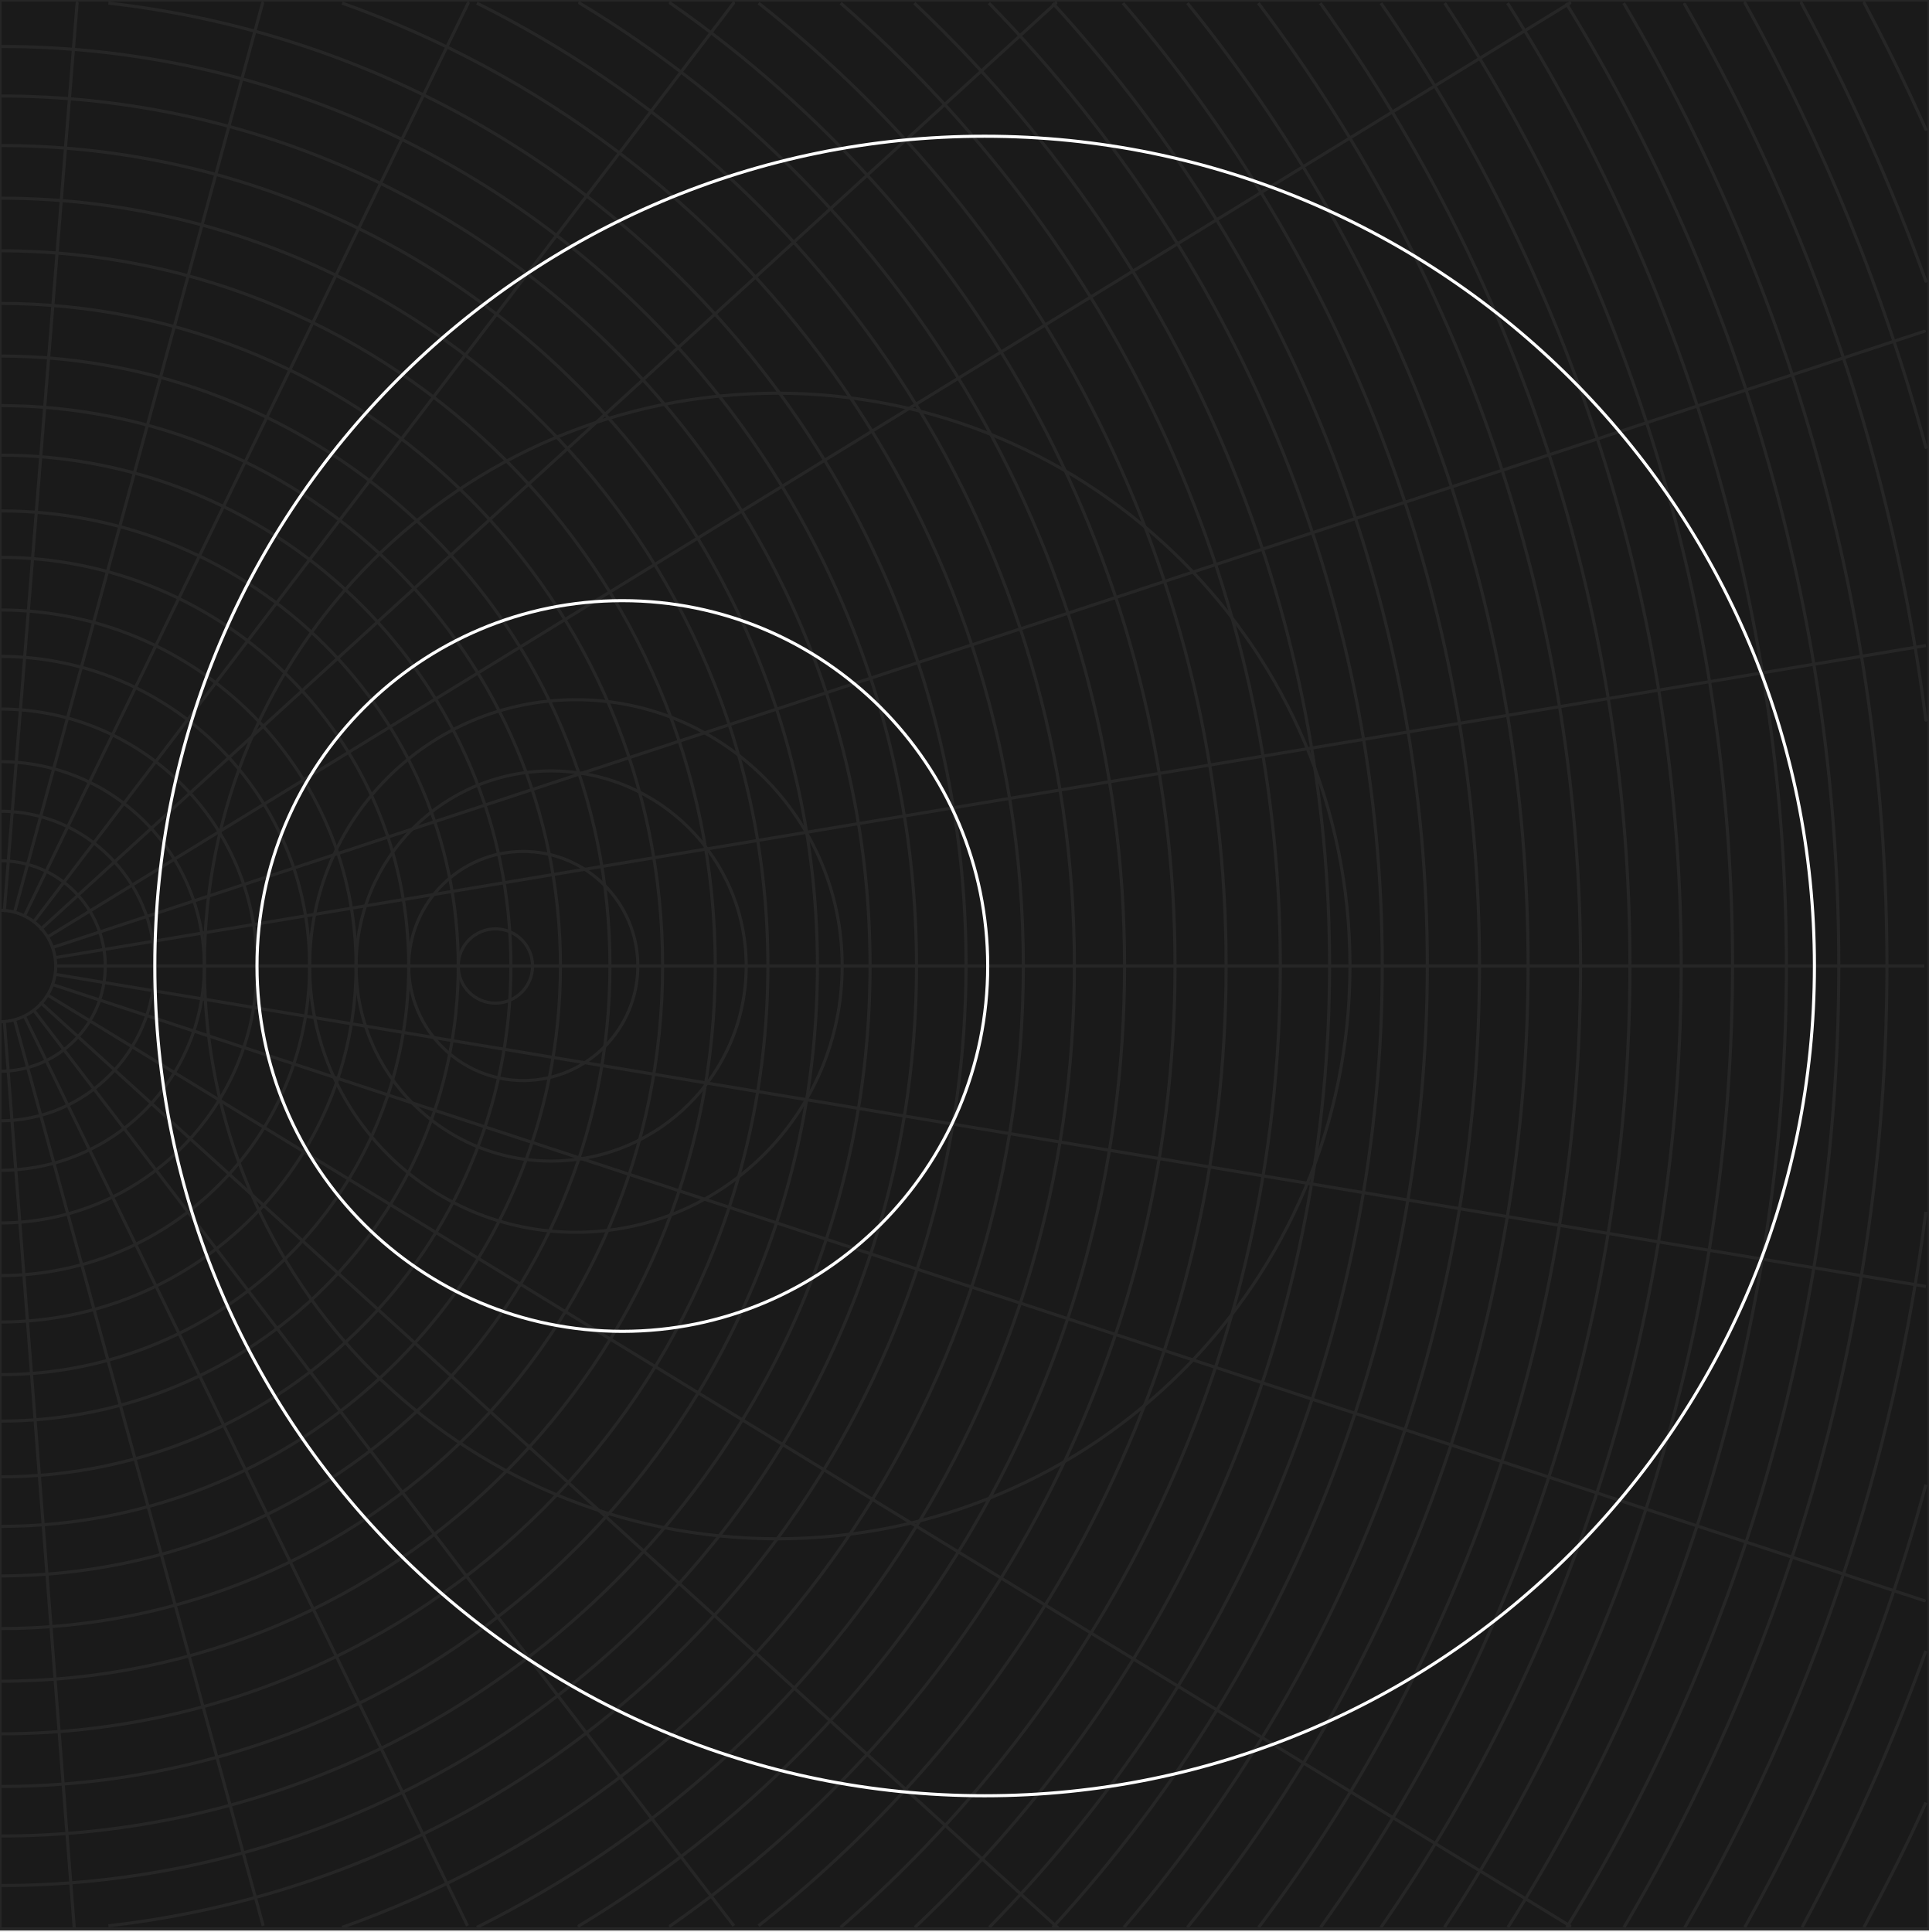
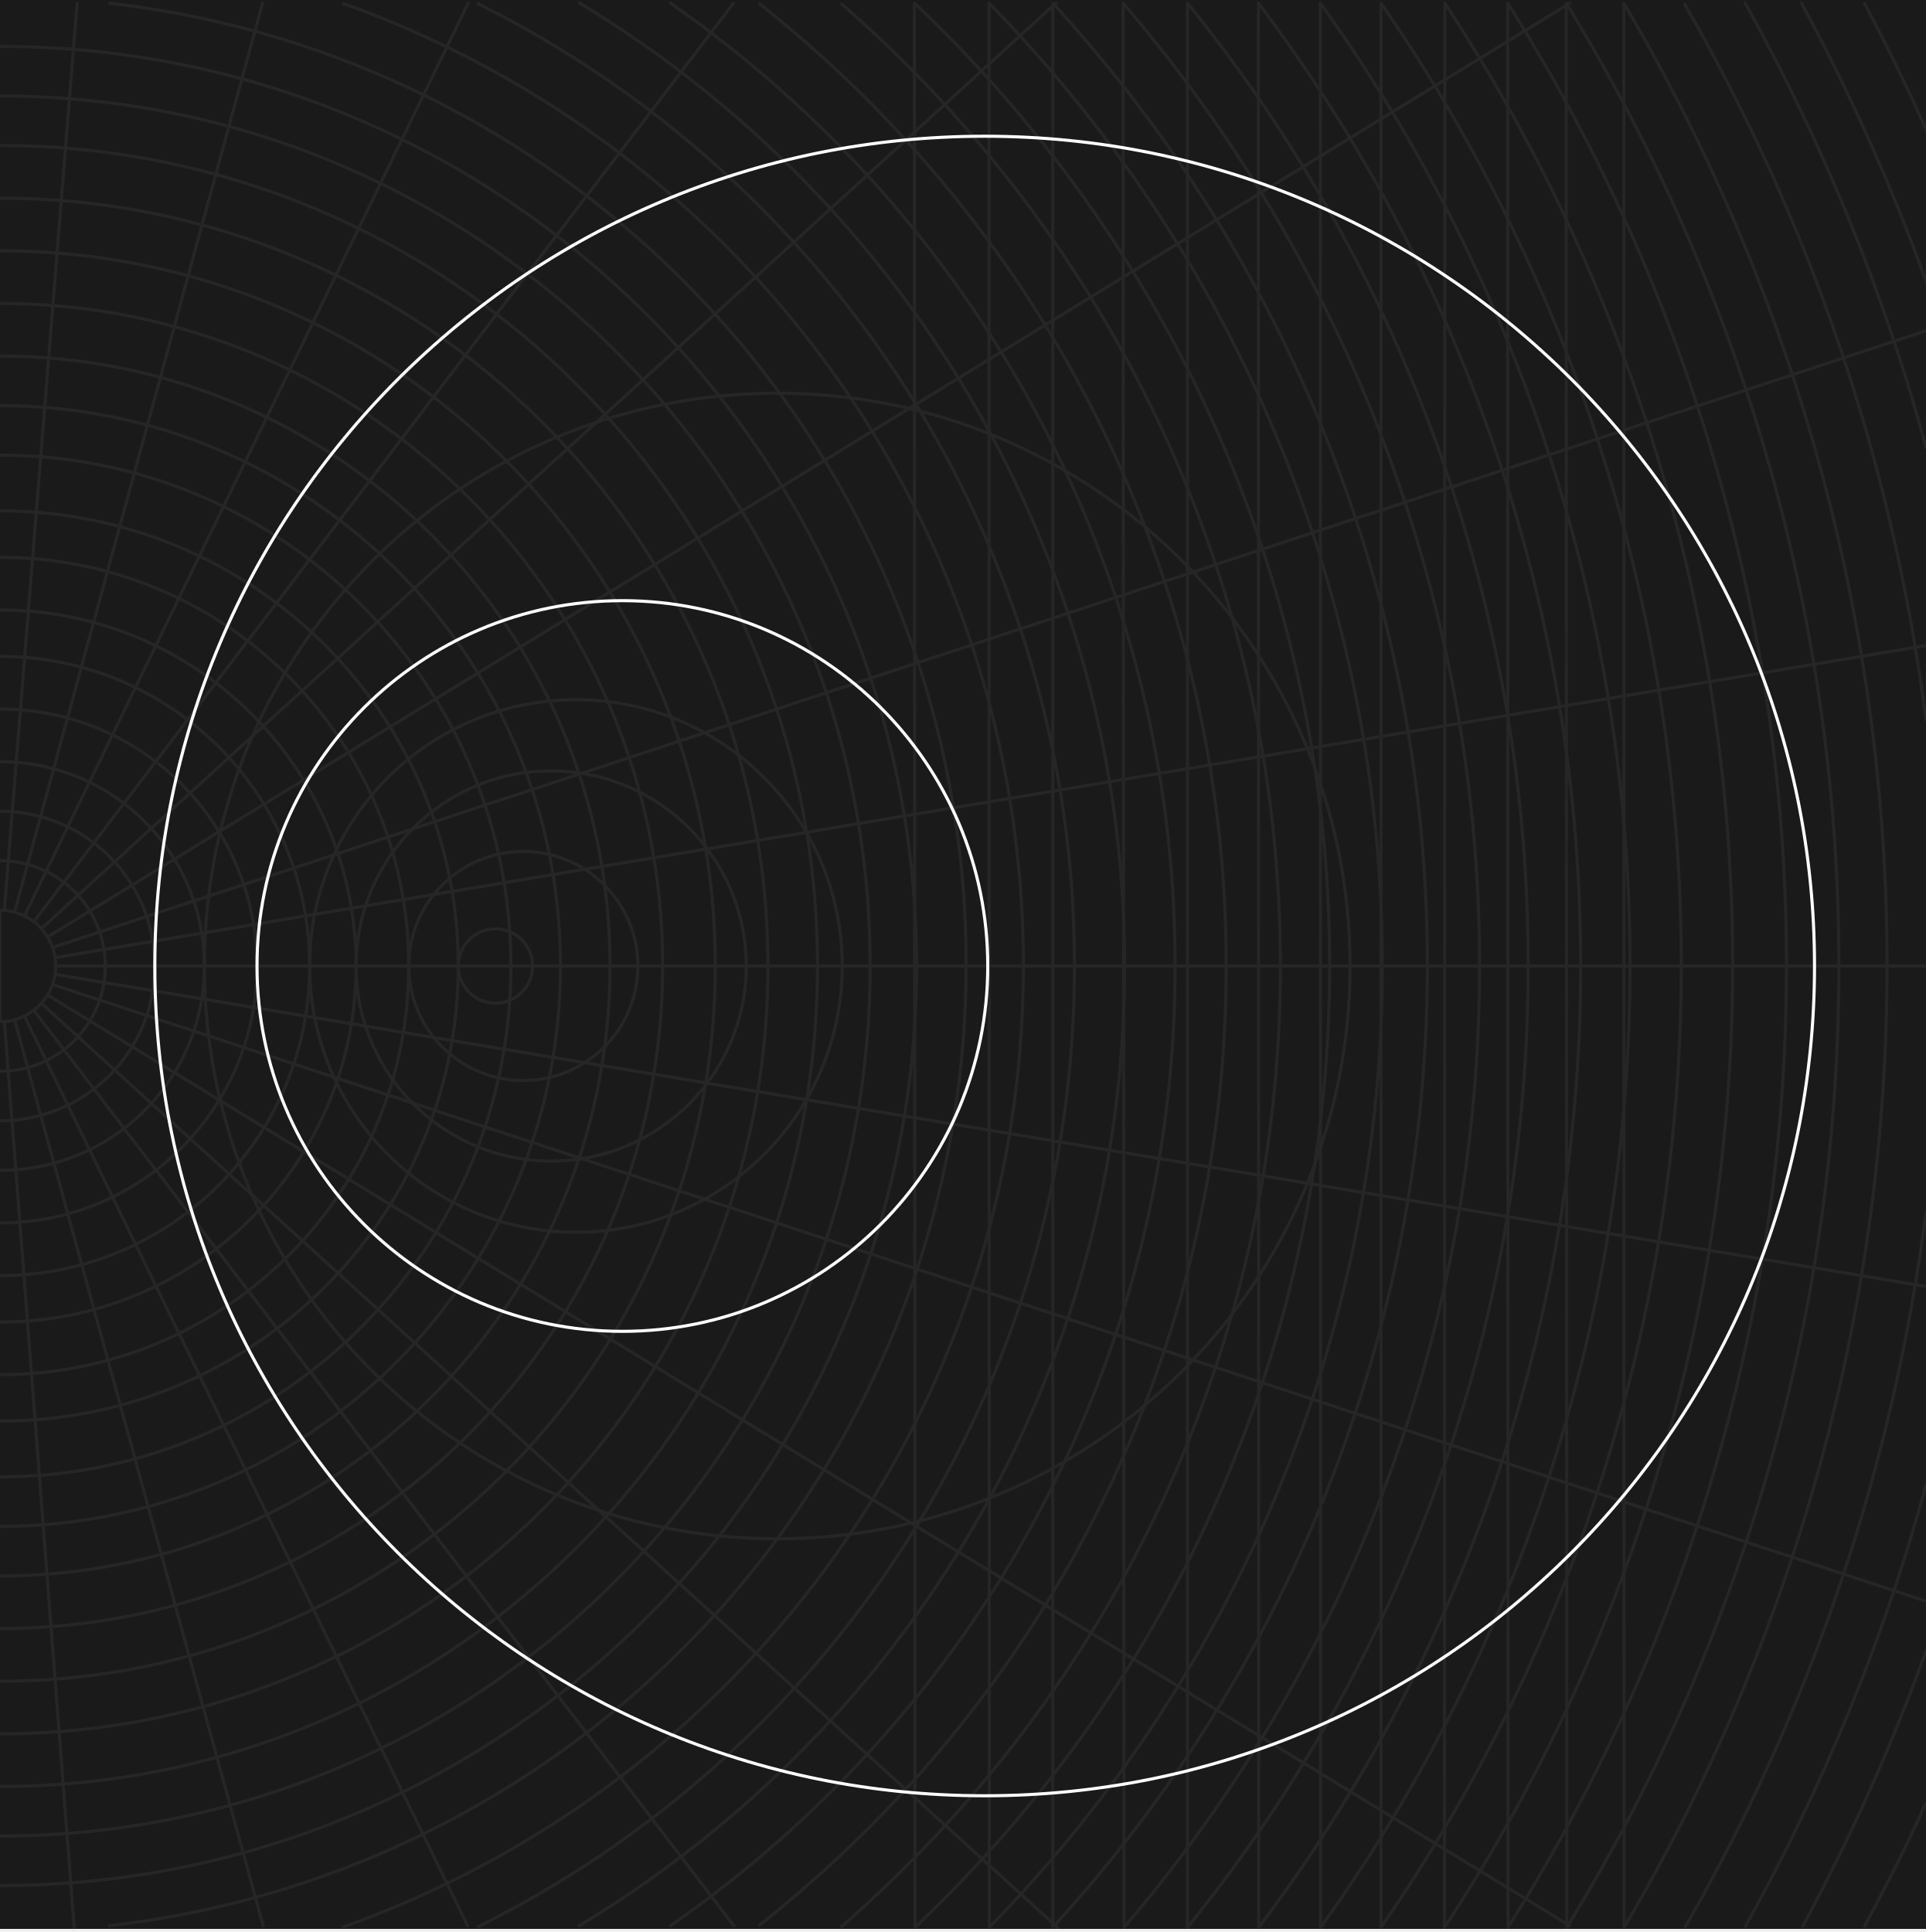
- <svg xmlns="http://www.w3.org/2000/svg" width="622" height="623" viewBox="0 0 622 623" fill="none">
-   <path d="M622 0H0V622H622V0Z" fill="#1A1A1A" />
-   <path d="M622 0H0V622H622V0Z" stroke="#262626" />
-   <path d="M0 345.445C18.77 345.445 33.945 330.269 33.945 311.499C33.945 292.729 18.77 277.554 0 277.554" stroke="#262626" stroke-linejoin="round" />
-   <path d="M0 361.419C27.556 361.419 49.92 339.055 49.92 311.499C49.92 283.943 27.556 261.579 0 261.579" stroke="#262626" stroke-linejoin="round" />
-   <path d="M0 377.394C36.441 377.394 65.894 347.941 65.894 311.5C65.894 275.058 36.441 245.605 0 245.605" stroke="#262626" stroke-linejoin="round" />
-   <path d="M0 394.366C45.727 394.366 82.867 357.226 82.867 311.499C82.867 265.773 45.727 228.632 0 228.632" stroke="#262626" stroke-linejoin="round" />
-   <path d="M0 411.339C55.111 411.339 99.84 366.611 99.84 311.499C99.84 256.388 55.111 211.66 0 211.66" stroke="#262626" stroke-linejoin="round" />
-   <path d="M0 426.315C63.398 426.315 114.815 374.898 114.815 311.499C114.815 248.101 63.398 196.684 0 196.684" stroke="#262626" stroke-linejoin="round" />
-   <path d="M0 443.288C72.783 443.288 131.788 384.283 131.788 311.5C131.788 238.717 72.783 179.711 0 179.711" stroke="#262626" stroke-linejoin="round" />
-   <path d="M0 458.263C81.569 458.263 147.762 392.569 147.762 311.499C147.762 230.429 81.569 164.735 0 164.735" stroke="#262626" stroke-linejoin="round" />
-   <path d="M0 476.234C90.954 476.234 164.735 402.453 164.735 311.499C164.735 220.546 90.954 146.764 0 146.764" stroke="#262626" stroke-linejoin="round" />
-   <path d="M0 492.209C99.84 492.209 180.709 411.339 180.709 311.5C180.709 211.66 99.84 130.79 0 130.79" stroke="#262626" stroke-linejoin="round" />
-   <path d="M0 508.183C108.625 508.183 196.684 420.125 196.684 311.499C196.684 202.874 108.625 114.815 0 114.815" stroke="#262626" stroke-linejoin="round" />
-   <path d="M0 525.156C118.01 525.156 213.657 429.51 213.657 311.499C213.657 193.489 118.01 97.843 0 97.843" stroke="#262626" stroke-linejoin="round" />
-   <path d="M0 542.128C127.395 542.128 230.629 438.894 230.629 311.499C230.629 184.104 127.395 80.87 0 80.87" stroke="#262626" stroke-linejoin="round" />
-   <path d="M0 559.101C136.78 559.101 247.602 448.279 247.602 311.499C247.602 174.719 136.78 63.897 0 63.897" stroke="#262626" stroke-linejoin="round" />
-   <path d="M0 576.074C145.566 576.074 263.576 457.664 263.576 311.499C263.576 165.334 145.566 46.925 0 46.925" stroke="#262626" stroke-linejoin="round" />
-   <path d="M0 592.048C154.951 592.048 280.549 466.45 280.549 311.499C280.549 156.548 154.951 30.95 0 30.95" stroke="#262626" stroke-linejoin="round" />
-   <path d="M0 608.022C163.138 608.022 295.525 475.236 295.525 311.499C295.525 147.762 163.138 14.976 0 14.976" stroke="#262626" stroke-linejoin="round" />
-   <path d="M34.944 621.001C190.594 603.358 311.5 471.383 311.5 311C311.5 150.616 190.594 18.541 34.944 0.998" stroke="#262626" stroke-linejoin="round" />
-   <path d="M110.323 621.5C238.317 576.074 329.97 454.769 329.97 311.499C329.97 168.229 238.417 46.425 110.323 0.998" stroke="#262626" stroke-linejoin="round" />
-   <path d="M153.753 621.5C267.969 564.792 346.443 447.58 346.443 311.499C346.443 175.418 267.869 57.707 153.753 0.998" stroke="#262626" stroke-linejoin="round" />
-   <path d="M186.7 621.001C292.031 557.603 362.617 443.287 362.617 311.499C362.617 179.711 292.131 64.496 186.9 0.998" stroke="#262626" stroke-linecap="round" stroke-linejoin="round" />
-   <path d="M216.153 621.001C314.495 552.611 378.891 440.092 378.891 311.499C378.891 182.906 314.495 69.388 216.153 0.998" stroke="#262626" stroke-linecap="round" stroke-linejoin="round" />
-   <path d="M244.606 621.001C336.459 548.618 395.364 437.396 395.364 311.499C395.364 185.601 336.359 73.382 244.606 0.998" stroke="#262626" stroke-linejoin="round" />
-   <path d="M271.064 621.5C357.925 545.922 412.837 435.3 412.837 311.499C412.837 187.698 357.925 76.576 271.064 0.998" stroke="#262626" stroke-linejoin="round" />
-   <path d="M295.025 621.5C467.149 458.562 473.938 187.997 310.401 16.473C305.309 11.182 300.117 5.99 294.826 0.998" stroke="#262626" stroke-linejoin="round" />
-   <path d="M318.987 621.5C488.015 448.678 487.915 173.82 318.887 0.998" stroke="#262626" stroke-linejoin="round" />
-   <path d="M339.455 621.5C500.496 445.683 500.496 176.815 339.455 0.998" stroke="#262626" stroke-linejoin="round" />
-   <path d="M362.417 621.5C515.471 442.788 515.172 179.711 362.118 0.998" stroke="#262626" stroke-linejoin="round" />
-   <path d="M382.885 621.5C529.349 440.491 529.349 182.007 382.885 0.998" stroke="#262626" stroke-linejoin="round" />
-   <path d="M405.847 621.5C544.325 438.195 544.225 184.303 405.748 0.998" stroke="#262626" stroke-linejoin="round" />
-   <path d="M425.816 621.5C558.902 436.398 558.802 186.1 425.716 0.998" stroke="#262626" stroke-linejoin="round" />
-   <path d="M445.284 621.5C574.377 434.9 574.377 187.598 445.284 0.998" stroke="#262626" stroke-linejoin="round" />
-   <path d="M465.751 621.5C589.552 433.403 589.652 189.096 465.851 0.998" stroke="#262626" stroke-linejoin="round" />
-   <path d="M486.219 621.5C606.026 432.105 605.926 190.394 486.119 0.998" stroke="#262626" stroke-linejoin="round" />
-   <path d="M505.188 621.5C622.3 431.007 622.1 191.492 504.988 0.998" stroke="#262626" stroke-linejoin="round" />
-   <path d="M523.658 621.5C636.776 430.008 636.676 192.49 523.558 0.998" stroke="#262626" stroke-linejoin="round" />
-   <path d="M543.227 621.601C584.261 550.516 610.619 472.042 621.002 390.772" stroke="#262626" stroke-linejoin="round" />
-   <path d="M543.227 1.398C584.261 72.484 610.619 150.958 621.002 232.227" stroke="#262626" stroke-linecap="round" stroke-linejoin="round" />
-   <path d="M562.595 621.5C587.755 576.273 607.523 528.65 621.001 478.73" stroke="#262626" stroke-linejoin="round" />
-   <path d="M562.696 0.998C587.855 46.225 607.524 94.348 621.002 144.268" stroke="#262626" stroke-linecap="round" stroke-linejoin="round" />
-   <path d="M581.066 621.501C596.641 592.647 609.92 563.194 621.002 532.343" stroke="#262626" stroke-linejoin="round" />
-   <path d="M580.866 0.998C596.441 29.852 609.92 59.803 621.002 90.654" stroke="#262626" stroke-linecap="round" stroke-linejoin="round" />
-   <path d="M621.002 581.265C614.912 595.042 608.122 608.122 601.034 621.501" stroke="#262626" stroke-linejoin="round" />
-   <path d="M621.001 41.733C614.911 27.955 608.222 14.377 601.133 0.998" stroke="#262626" stroke-linecap="round" stroke-linejoin="round" />
-   <path d="M0 329.471C9.884 329.471 17.971 321.384 17.971 311.499C17.971 308.205 17.073 305.01 15.375 302.214C15.275 302.115 15.176 301.915 15.076 301.715C11.781 296.623 6.09 293.528 0 293.528" stroke="#262626" stroke-linejoin="round" />
-   <path d="M17.972 311.5H620.503" stroke="#262626" stroke-linejoin="round" />
-   <path d="M17.77 308.803L621.001 208.165" stroke="#262626" stroke-linejoin="round" />
-   <path d="M16.973 305.509L620.502 106.829" stroke="#262626" stroke-linecap="round" stroke-linejoin="round" />
-   <path d="M15.375 302.114L506.186 0.998" stroke="#262626" stroke-linecap="round" stroke-linejoin="round" />
-   <path d="M13.278 299.518L340.452 0.998" stroke="#262626" stroke-linecap="round" stroke-linejoin="round" />
-   <path d="M10.883 297.222L236.52 0.998" stroke="#262626" stroke-linecap="round" stroke-linejoin="round" />
-   <path d="M7.888 295.325L150.958 0.998" stroke="#262626" stroke-linecap="round" stroke-linejoin="round" />
-   <path d="M4.693 294.127L84.665 0.998" stroke="#262626" stroke-linecap="round" stroke-linejoin="round" />
-   <path d="M1.397 293.628L24.86 0.998" stroke="#262626" stroke-linecap="round" stroke-linejoin="round" />
-   <path d="M17.77 314.194L621.001 414.833" stroke="#262626" stroke-linejoin="round" />
-   <path d="M16.973 317.489L620.502 516.17" stroke="#262626" stroke-linecap="round" stroke-linejoin="round" />
-   <path d="M15.375 320.885L506.186 621.002" stroke="#262626" stroke-linecap="round" stroke-linejoin="round" />
-   <path d="M13.278 323.48L340.951 621.501" stroke="#262626" stroke-linecap="round" stroke-linejoin="round" />
-   <path d="M10.883 325.777L236.62 621.002" stroke="#262626" stroke-linejoin="round" />
-   <path d="M7.888 327.672L150.758 621.002" stroke="#262626" stroke-linejoin="round" />
-   <path d="M4.693 328.872L84.865 621.002" stroke="#262626" stroke-linejoin="round" />
-   <path d="M1.397 329.371L23.961 622.001" stroke="#262626" stroke-linejoin="round" />
-   <path d="M159.743 323.48C166.36 323.48 171.724 318.116 171.724 311.499C171.724 304.883 166.36 299.519 159.743 299.519C153.127 299.519 147.763 304.883 147.763 311.499C147.763 318.116 153.127 323.48 159.743 323.48Z" stroke="#262626" stroke-linecap="round" stroke-linejoin="round" />
-   <path d="M168.729 348.44C189.13 348.44 205.669 331.901 205.669 311.499C205.669 291.097 189.13 274.559 168.729 274.559C148.327 274.559 131.788 291.097 131.788 311.499C131.788 331.901 148.327 348.44 168.729 348.44Z" stroke="#262626" stroke-linecap="round" stroke-linejoin="round" />
-   <path d="M177.714 374.398C212.452 374.398 240.613 346.238 240.613 311.499C240.613 276.761 212.452 248.601 177.714 248.601C142.976 248.601 114.815 276.761 114.815 311.499C114.815 346.238 142.976 374.398 177.714 374.398Z" stroke="#262626" stroke-linecap="round" stroke-linejoin="round" />
-   <path d="M185.702 397.361C233.122 397.361 271.564 358.919 271.564 311.499C271.564 264.079 233.122 225.637 185.702 225.637C138.282 225.637 99.84 264.079 99.84 311.499C99.84 358.919 138.282 397.361 185.702 397.361Z" stroke="#262626" stroke-linecap="round" stroke-linejoin="round" />
-   <path d="M200.677 429.31C265.742 429.31 318.487 376.565 318.487 311.5C318.487 246.435 265.742 193.689 200.677 193.689C135.612 193.689 82.866 246.435 82.866 311.5C82.866 376.565 135.612 429.31 200.677 429.31Z" stroke="white" stroke-linecap="round" stroke-linejoin="round" />
-   <path d="M250.597 496.202C352.605 496.202 435.3 413.508 435.3 311.499C435.3 209.49 352.605 126.796 250.597 126.796C148.588 126.796 65.894 209.49 65.894 311.499C65.894 413.508 148.588 496.202 250.597 496.202Z" stroke="#262626" stroke-linecap="round" stroke-linejoin="round" />
-   <path d="M317.49 579.069C465.264 579.069 585.06 459.274 585.06 311.5C585.06 163.725 465.264 43.93 317.49 43.93C169.715 43.93 49.92 163.725 49.92 311.5C49.92 459.274 169.715 579.069 317.49 579.069Z" stroke="white" stroke-linecap="round" stroke-linejoin="round" />
+ <svg xmlns="http://www.w3.org/2000/svg" width="622" height="624" viewBox="0 0 622 624" fill="none">
+   <g clip-path="url(#clip0_125_1495)">
+     <path d="M623 0H0V623H623V0Z" fill="#1A1A1A" />
+     <path d="M0 346C18.8 346 34 330.8 34 312C34 293.2 18.8 278 0 278" stroke="#262626" stroke-linejoin="round" />
+     <path d="M0 362C27.6 362 50 339.6 50 312C50 284.4 27.6 262 0 262" stroke="#262626" stroke-linejoin="round" />
+     <path d="M0 378C36.5 378 66 348.5 66 312C66 275.5 36.5 246 0 246" stroke="#262626" stroke-linejoin="round" />
+     <path d="M0 395C45.8 395 83 357.8 83 312C83 266.2 45.8 229 0 229" stroke="#262626" stroke-linejoin="round" />
+     <path d="M0 412C55.2 412 100 367.2 100 312C100 256.8 55.2 212 0 212" stroke="#262626" stroke-linejoin="round" />
+     <path d="M0 427C63.5 427 115 375.5 115 312C115 248.5 63.5 197 0 197" stroke="#262626" stroke-linejoin="round" />
+     <path d="M0 444C72.9 444 132 384.9 132 312C132 239.1 72.9 180 0 180" stroke="#262626" stroke-linejoin="round" />
+     <path d="M0 459C81.7 459 148 393.2 148 312C148 230.8 81.7 165 0 165" stroke="#262626" stroke-linejoin="round" />
+     <path d="M0 477C91.1 477 165 403.1 165 312C165 220.9 91.1 147 0 147" stroke="#262626" stroke-linejoin="round" />
+     <path d="M0 493C100 493 181 412 181 312C181 212 100 131 0 131" stroke="#262626" stroke-linejoin="round" />
+     <path d="M0 509C108.8 509 197 420.8 197 312C197 203.2 108.8 115 0 115" stroke="#262626" stroke-linejoin="round" />
+     <path d="M0 526C118.2 526 214 430.2 214 312C214 193.8 118.2 98 0 98" stroke="#262626" stroke-linejoin="round" />
+     <path d="M0 543C127.6 543 231 439.6 231 312C231 184.4 127.6 81 0 81" stroke="#262626" stroke-linejoin="round" />
+     <path d="M0 560C137 560 248 449 248 312C248 175 137 64 0 64" stroke="#262626" stroke-linejoin="round" />
+     <path d="M0 577C145.8 577 264 458.4 264 312C264 165.6 145.8 47 0 47" stroke="#262626" stroke-linejoin="round" />
+     <path d="M0 593C155.2 593 281 467.2 281 312C281 156.8 155.2 31 0 31" stroke="#262626" stroke-linejoin="round" />
+     <path d="M0 609C163.4 609 296 476 296 312C296 148 163.4 15 0 15" stroke="#262626" stroke-linejoin="round" />
+     <path d="M35 622C190.9 604.328 312 472.141 312 311.5C312 150.859 190.9 18.572 35 1" stroke="#262626" stroke-linejoin="round" />
+     <path d="M110.5 622.5C238.7 577 330.5 455.5 330.5 312C330.5 168.5 238.8 46.5 110.5 1" stroke="#262626" stroke-linejoin="round" />
+     <path d="M154 622.5C268.4 565.7 347 448.3 347 312C347 175.7 268.3 57.8 154 1" stroke="#262626" stroke-linejoin="round" />
+     <path d="M187 622C292.5 558.5 363.2 444 363.2 312C363.2 180 292.6 64.6 187.2 1" stroke="#262626" stroke-linecap="round" stroke-linejoin="round" />
+     <path d="M216.5 622C315 553.5 379.5 440.8 379.5 312C379.5 183.2 315 69.5 216.5 1" stroke="#262626" stroke-linecap="round" stroke-linejoin="round" />
+     <path d="M245 622C337 549.5 396 438.1 396 312C396 185.9 336.9 73.5 245 1" stroke="#262626" stroke-linejoin="round" />
+     <path d="M271.5 622.5C358.5 546.8 413.5 436 413.5 312C413.5 188 358.5 76.7 271.5 1" stroke="#262626" stroke-linejoin="round" />
+     <path d="M544.1 622.6C585.2 551.4 611.6 472.8 622 391.4M295.5 622.5C467.9 459.3 474.7 188.3 310.9 16.5C305.8 11.2 300.6 6 295.3 1L295.5 622.5ZM319.5 622.5C488.8 449.4 488.7 174.1 319.4 1L319.5 622.5ZM340 622.5C501.3 446.4 501.3 177.1 340 1V622.5ZM363 622.5C516.3 443.5 516 180 362.7 1L363 622.5ZM383.5 622.5C530.2 441.2 530.2 182.3 383.5 1V622.5ZM406.5 622.5C545.2 438.9 545.1 184.6 406.4 1L406.5 622.5ZM426.5 622.5C559.8 437.1 559.7 186.4 426.4 1L426.5 622.5ZM446 622.5C575.3 435.6 575.3 187.9 446 1V622.5ZM466.5 622.5C590.5 434.1 590.6 189.4 466.6 1L466.5 622.5ZM487 622.5C607 432.8 606.9 190.7 486.9 1L487 622.5ZM506 622.5C623.3 431.7 623.1 191.8 505.8 1L506 622.5ZM524.5 622.5C637.8 430.7 637.7 192.8 524.4 1L524.5 622.5Z" stroke="#262626" stroke-linejoin="round" />
+     <path d="M544.1 1.4C585.2 72.6 611.6 151.2 622 232.6" stroke="#262626" stroke-linecap="round" stroke-linejoin="round" />
+     <path d="M563.5 622.5C588.7 577.2 608.5 529.5 622 479.5" stroke="#262626" stroke-linejoin="round" />
+     <path d="M563.6 1C588.8 46.3 608.5 94.5 622 144.5" stroke="#262626" stroke-linecap="round" stroke-linejoin="round" />
+     <path d="M582 622.5C597.6 593.6 610.9 564.099 622 533.199" stroke="#262626" stroke-linejoin="round" />
+     <path d="M581.8 1C597.4 29.9 610.9 59.9 622 90.8" stroke="#262626" stroke-linecap="round" stroke-linejoin="round" />
+     <path d="M622 582.199C615.9 595.999 609.1 609.1 602 622.5" stroke="#262626" stroke-linejoin="round" />
+     <path d="M622 41.8C615.9 28 609.2 14.4 602.1 1" stroke="#262626" stroke-linecap="round" stroke-linejoin="round" />
+     <path d="M17.8 309.3L622 208.5M0 330C9.9 330 18 321.9 18 312C18 308.7 17.1 305.5 15.4 302.7C15.3 302.6 15.2 302.4 15.1 302.2C11.8 297.1 6.1 294 0 294V330ZM18 312H621.5H18Z" stroke="#262626" stroke-linejoin="round" />
+     <path d="M1.4 294.1L24.9 1M17 306L621.5 107L17 306ZM15.4 302.6L507 1L15.4 302.6ZM13.3 300L341 1L13.3 300ZM10.9 297.7L236.9 1L10.9 297.7ZM7.9 295.8L151.2 1L7.9 295.8ZM4.7 294.6L84.8 1L4.7 294.6Z" stroke="#262626" stroke-linecap="round" stroke-linejoin="round" />
+     <path d="M17.8 314.699L622 415.499" stroke="#262626" stroke-linejoin="round" />
+     <path d="M13.3 324L341.5 622.5M17 318L621.5 517L17 318ZM15.4 321.4L507 622L15.4 321.4Z" stroke="#262626" stroke-linecap="round" stroke-linejoin="round" />
+     <path d="M1.4 329.9L24 623M10.9 326.301L237 622L10.9 326.301ZM7.9 328.199L151 622L7.9 328.199ZM4.7 329.4L85 622L4.7 329.4Z" stroke="#262626" stroke-linejoin="round" />
+     <path d="M160 324C166.627 324 172 318.627 172 312C172 305.373 166.627 300 160 300C153.373 300 148 305.373 148 312C148 318.627 153.373 324 160 324Z" stroke="#262626" stroke-linecap="round" stroke-linejoin="round" />
+     <path d="M169 349C189.435 349 206 332.435 206 312C206 291.565 189.435 275 169 275C148.565 275 132 291.565 132 312C132 332.435 148.565 349 169 349Z" stroke="#262626" stroke-linecap="round" stroke-linejoin="round" />
+     <path d="M178 375C212.794 375 241 346.794 241 312C241 277.206 212.794 249 178 249C143.206 249 115 277.206 115 312C115 346.794 143.206 375 178 375Z" stroke="#262626" stroke-linecap="round" stroke-linejoin="round" />
+     <path d="M186 398C233.496 398 272 359.496 272 312C272 264.504 233.496 226 186 226C138.504 226 100 264.504 100 312C100 359.496 138.504 398 186 398Z" stroke="#262626" stroke-linecap="round" stroke-linejoin="round" />
+     <path d="M201 430C266.17 430 319 377.17 319 312C319 246.83 266.17 194 201 194C135.83 194 83 246.83 83 312C83 377.17 135.83 430 201 430Z" stroke="white" stroke-linecap="round" stroke-linejoin="round" />
+     <path d="M251 497C353.173 497 436 414.173 436 312C436 209.827 353.173 127 251 127C148.827 127 66 209.827 66 312C66 414.173 148.827 497 251 497Z" stroke="#262626" stroke-linecap="round" stroke-linejoin="round" />
+     <path d="M318 580C466.012 580 586 460.012 586 312C586 163.988 466.012 44 318 44C169.988 44 50 163.988 50 312C50 460.012 169.988 580 318 580Z" stroke="white" stroke-linecap="round" stroke-linejoin="round" />
+   </g>
+   <defs>
+     <clipPath id="clip0_125_1495">
+       <rect width="622" height="624" fill="white" />
+     </clipPath>
+   </defs>
</svg>
